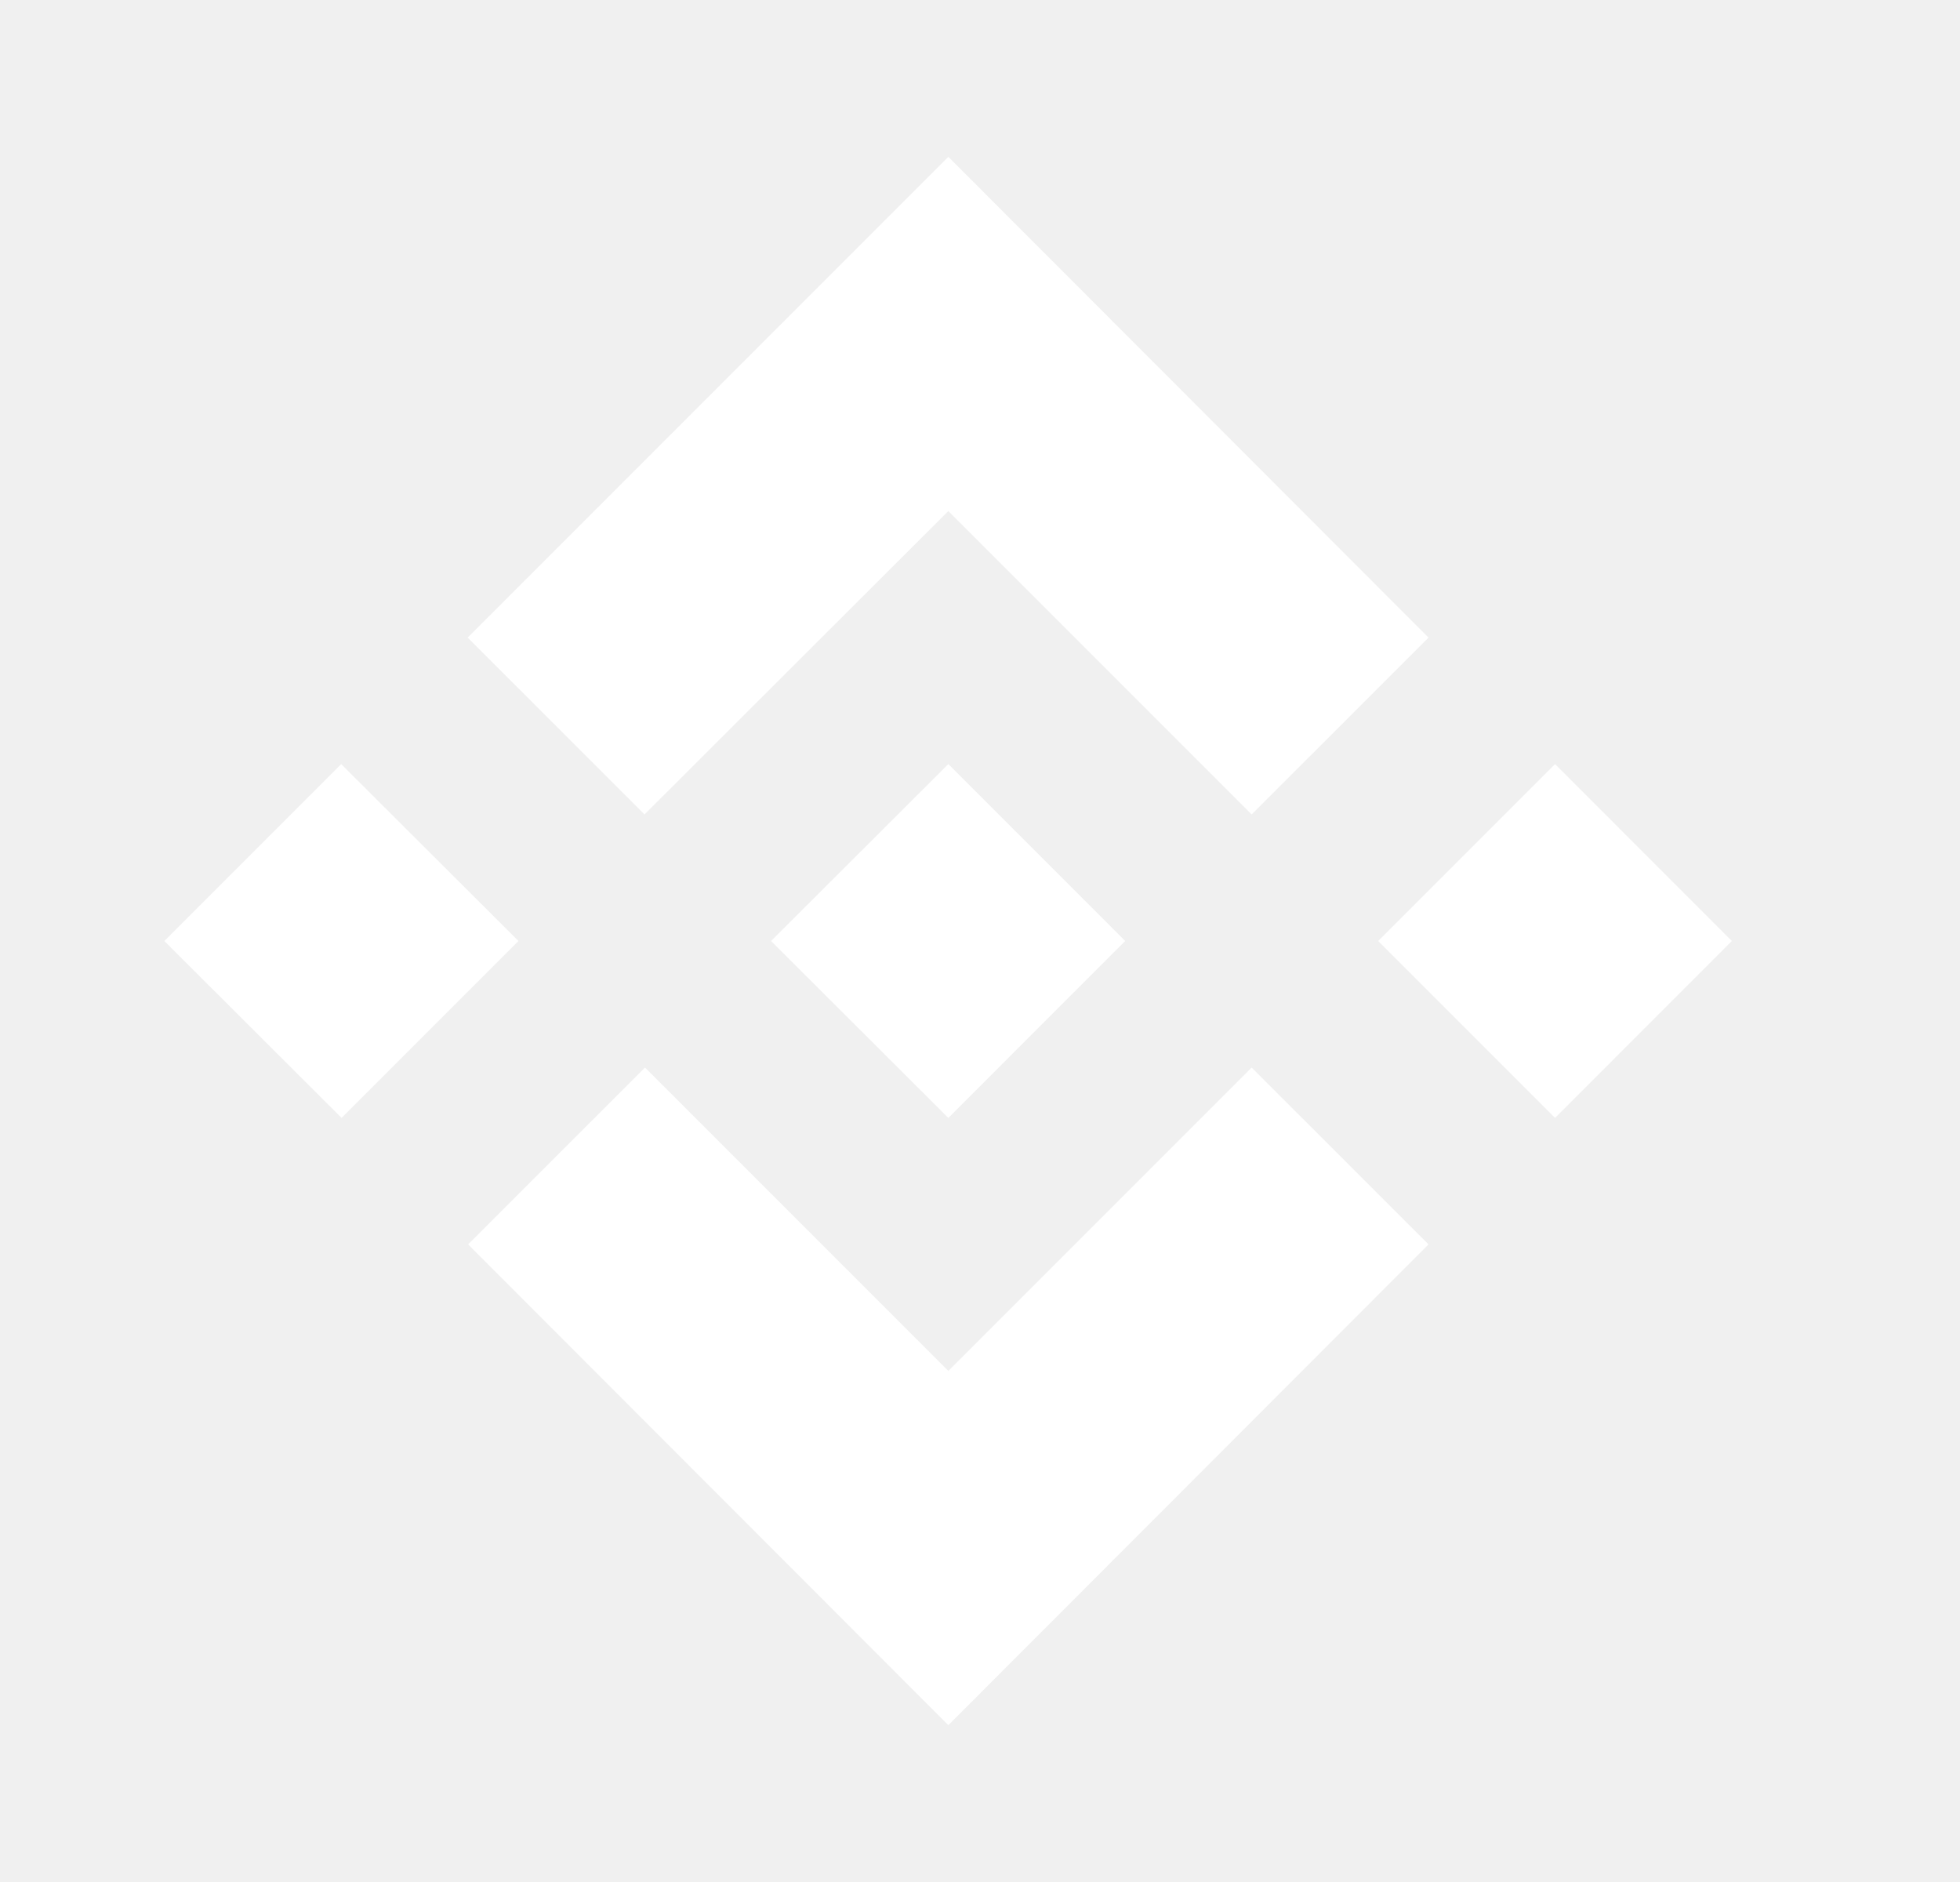
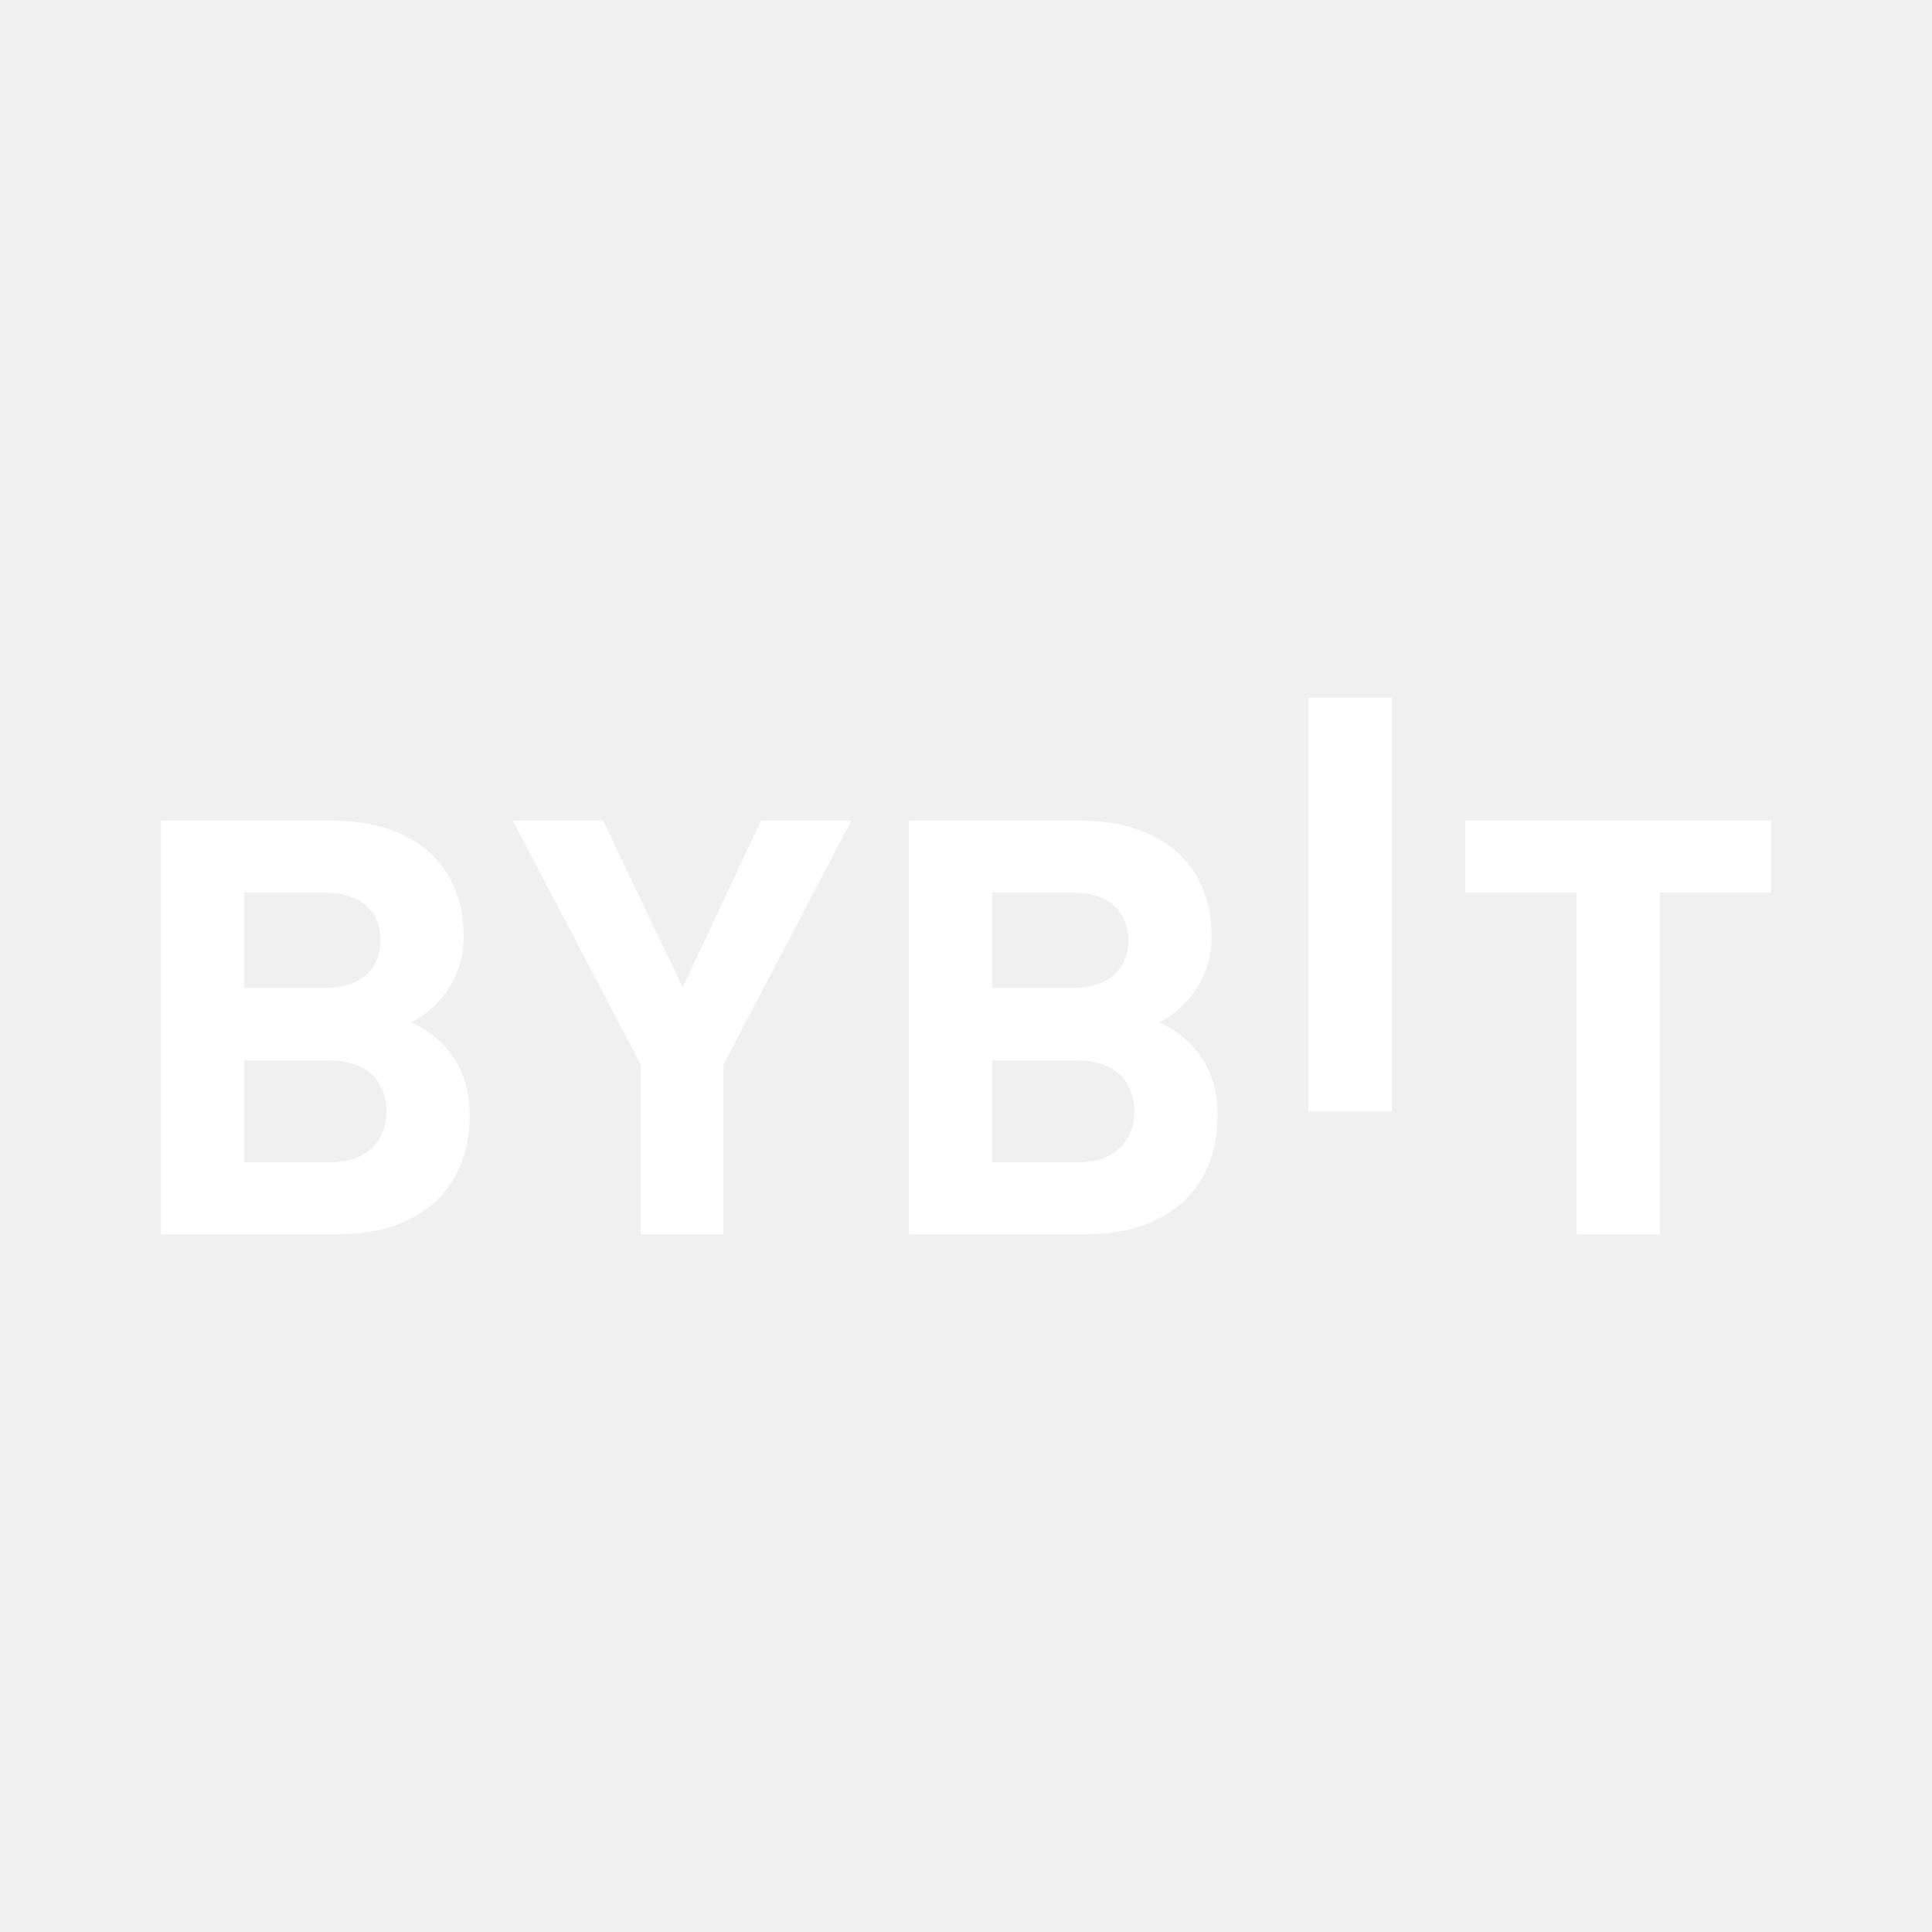
- <svg xmlns="http://www.w3.org/2000/svg" width="25" height="24" viewBox="0 0 25 24" fill="none">
-   <path d="M6.613 12L4.357 14.256L2.096 12L4.352 9.744L6.613 12ZM12.096 6.517L15.965 10.386L18.221 8.131L12.096 2L5.965 8.131L8.221 10.386L12.096 6.517ZM19.835 9.744L17.579 12L19.835 14.256L22.09 12L19.835 9.744ZM12.096 17.483L8.227 13.614L5.971 15.869L12.096 22L18.221 15.869L15.965 13.614L12.096 17.483ZM12.096 14.256L14.352 12L12.096 9.744L9.835 12L12.096 14.256Z" fill="white" />
+ <svg xmlns="http://www.w3.org/2000/svg" width="24" height="24" viewBox="0 0 24 24" fill="none">
+   <path d="M16.254 13.806V8.667H17.288V13.806H16.254Z" fill="white" />
+   <path d="M4.215 15.333H2V10.194H4.126C5.159 10.194 5.76 10.756 5.76 11.637C5.76 12.207 5.373 12.576 5.106 12.699C5.425 12.844 5.834 13.168 5.834 13.854C5.834 14.813 5.158 15.333 4.215 15.333ZM4.043 11.088H3.032V12.272H4.043C4.482 12.272 4.727 12.035 4.727 11.68C4.727 11.328 4.482 11.088 4.043 11.088ZM4.11 13.174H3.032V14.438H4.11C4.578 14.438 4.801 14.15 4.801 13.803C4.801 13.456 4.578 13.176 4.11 13.176V13.174Z" fill="white" />
+   <path d="M8.986 13.225V15.333H7.96V13.225L6.37 10.194H7.492L8.48 12.265L9.454 10.194H10.576L8.986 13.225Z" fill="white" />
+   <path d="M13.505 15.333H11.291V10.194H13.417C14.45 10.194 15.051 10.756 15.051 11.637C15.051 12.207 14.664 12.576 14.397 12.699C14.716 12.844 15.125 13.168 15.125 13.854C15.125 14.813 14.448 15.333 13.505 15.333ZM13.334 11.088H12.323V12.272H13.334C13.772 12.272 14.017 12.035 14.017 11.68C14.017 11.328 13.772 11.088 13.334 11.088ZM13.4 13.174H12.323V14.438H13.4C13.868 14.438 14.091 14.15 14.091 13.803C14.091 13.456 13.868 13.176 13.4 13.176V13.174Z" fill="white" />
+   <path d="M20.617 11.088V15.333H19.585V11.088H18.201V10.194H22V11.088H20.617Z" fill="white" />
</svg>
